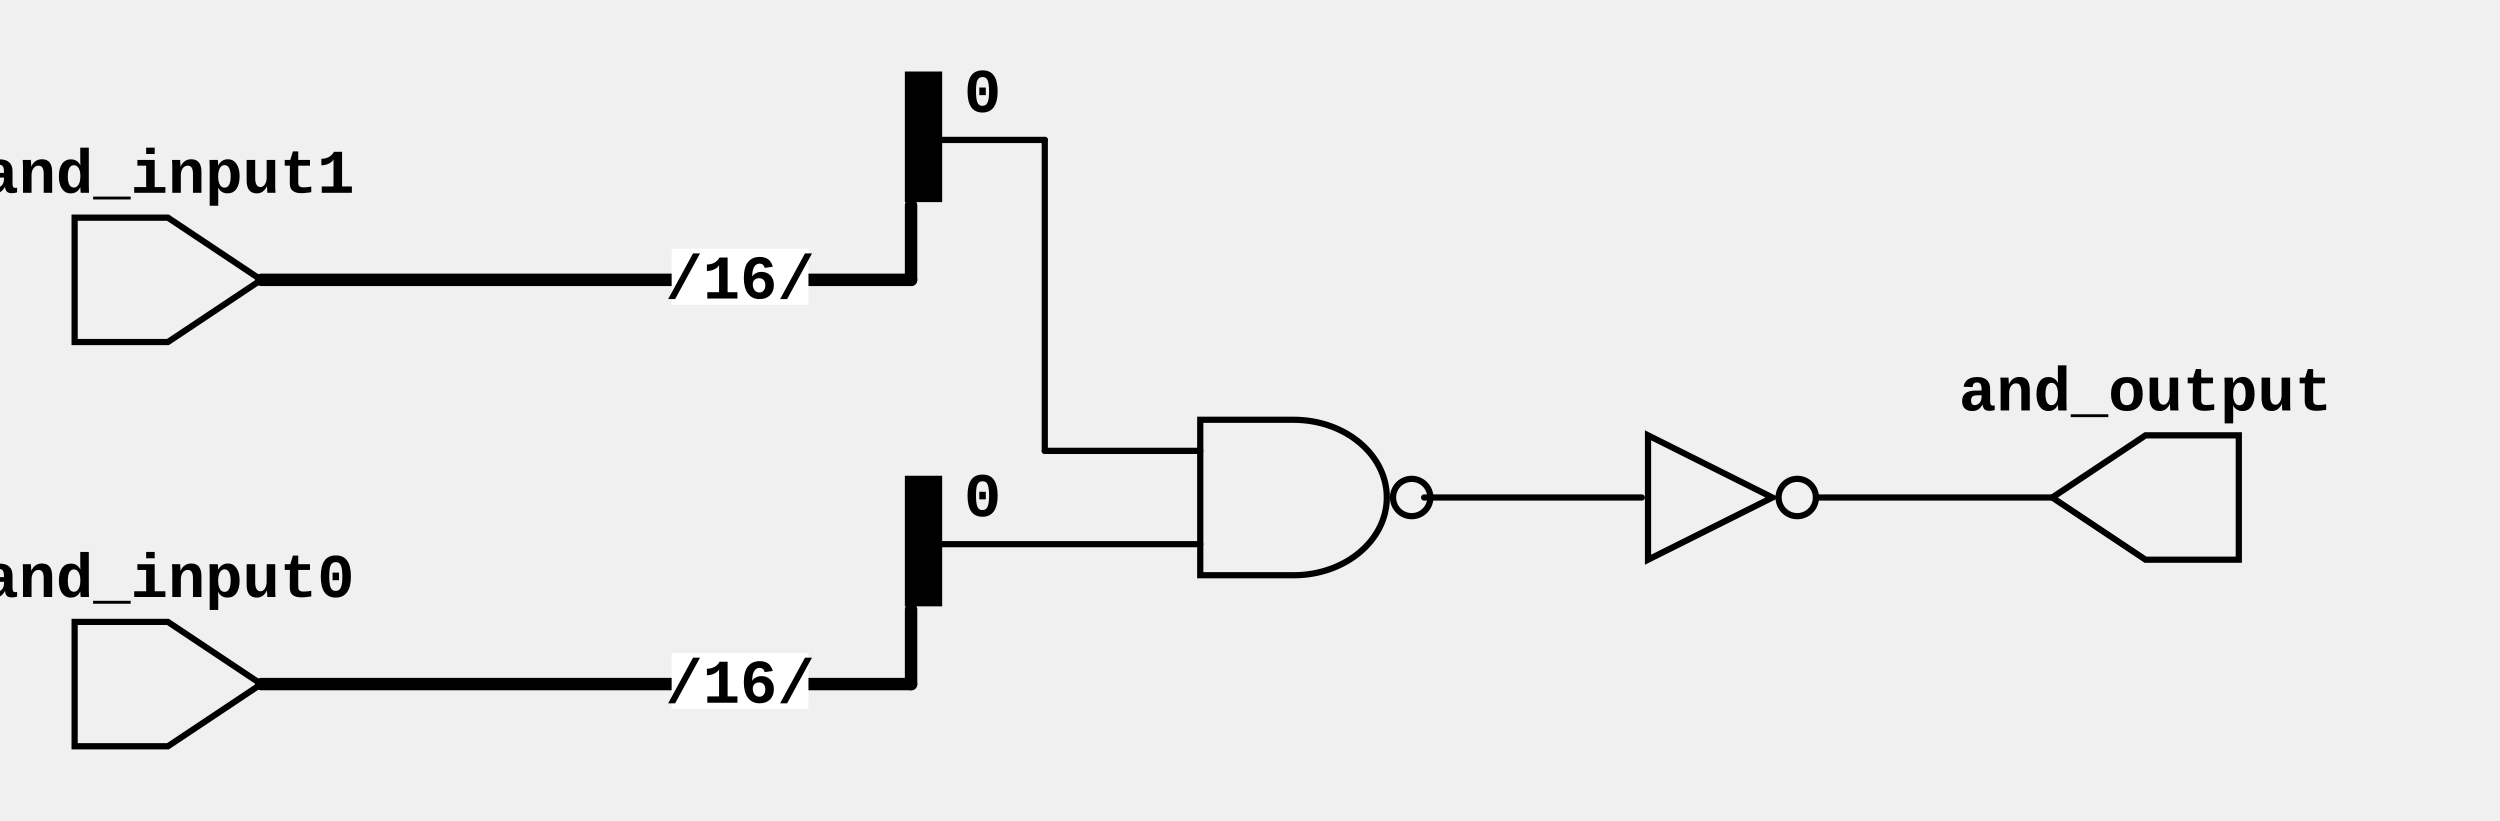
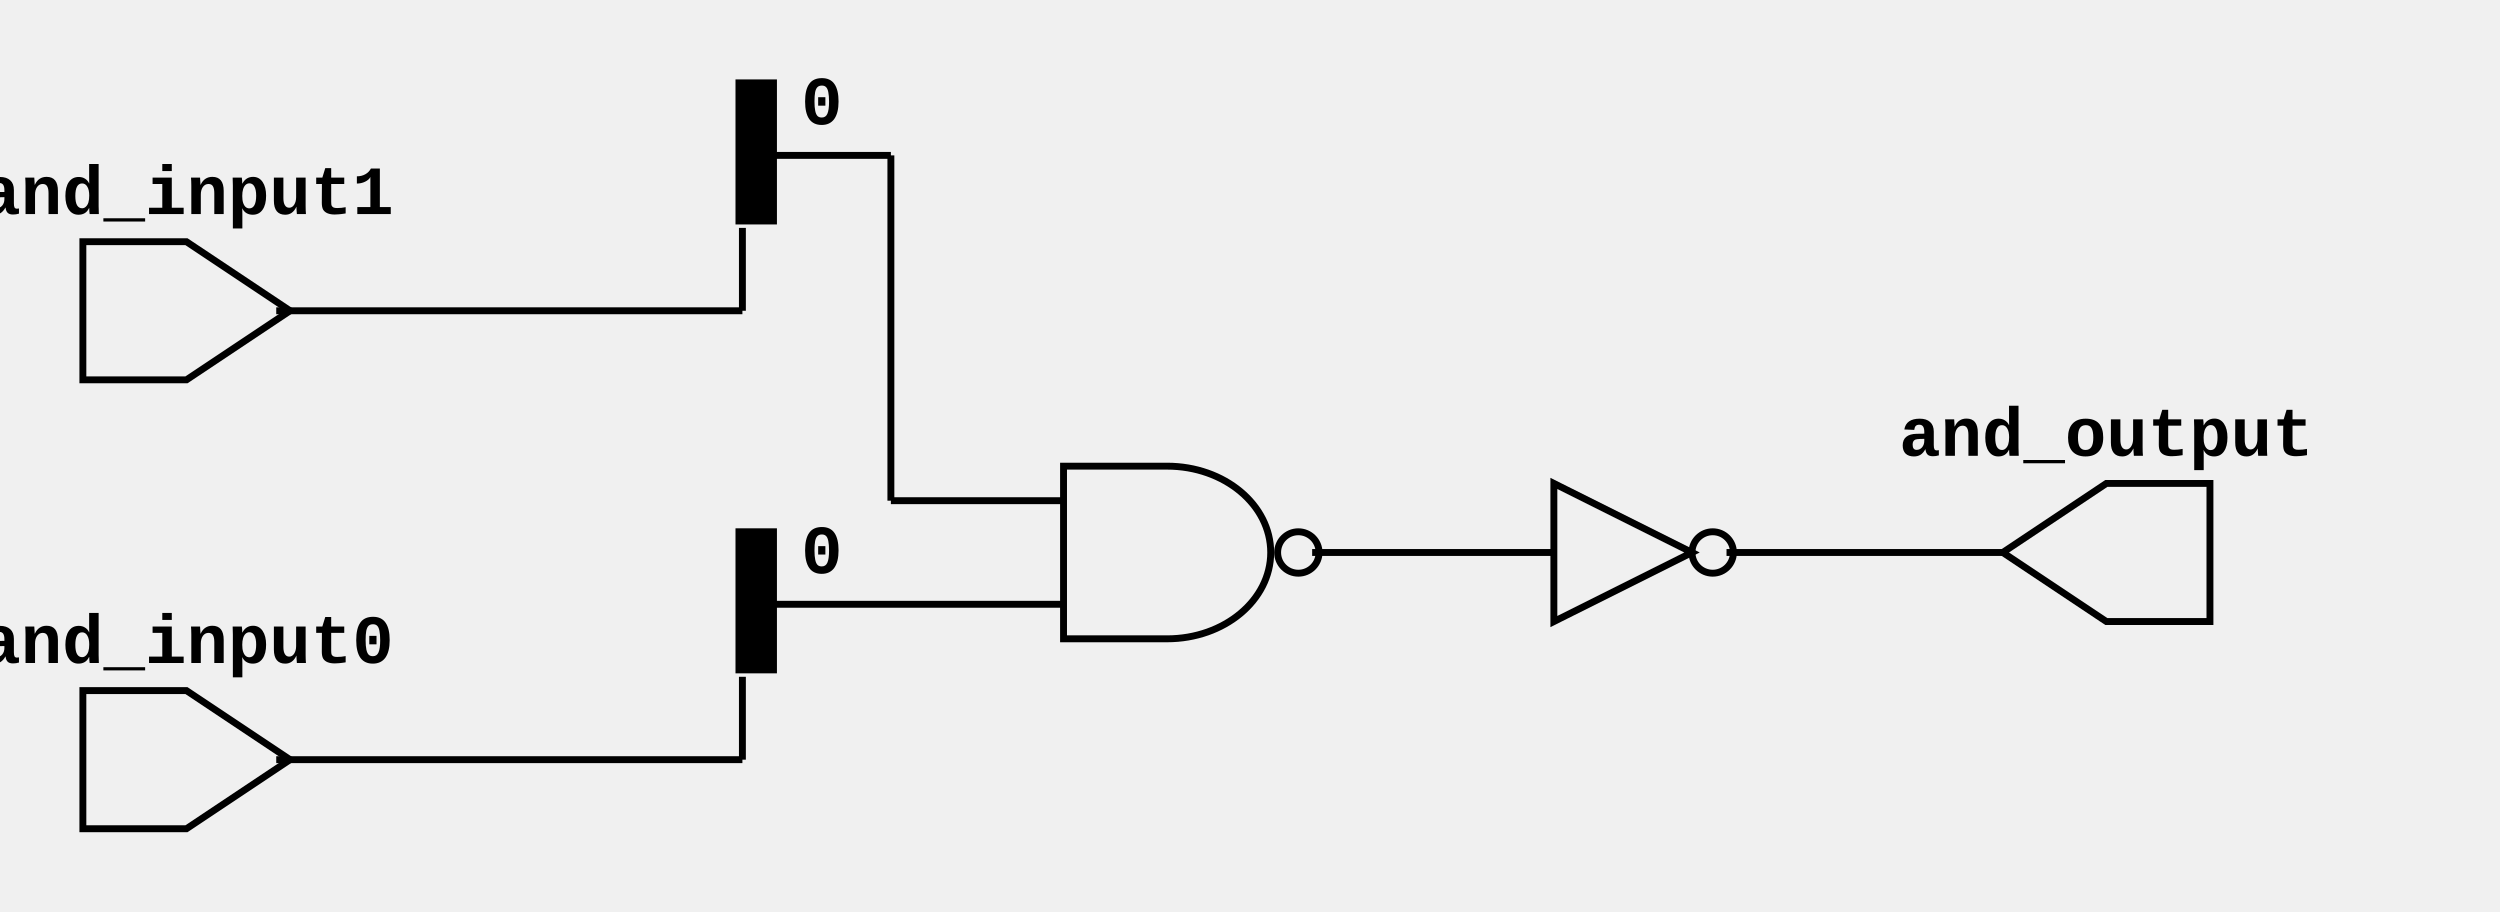
- <svg xmlns="http://www.w3.org/2000/svg" xmlns:ns1="https://github.com/nturley/netlistsvg" width="402" height="132">
+ <svg xmlns="http://www.w3.org/2000/svg" xmlns:ns1="https://github.com/nturley/netlistsvg" width="362" height="132">
  <style>svg {
-   stroke:#000;
-   fill:none;
- }
- text {
-   fill:#000;
-   stroke:none;
-   font-size:10px;
-   font-weight: bold;
-   font-family: "Courier New", monospace;
- }
- line {
-     stroke-linecap: round;
- }
- .nodelabel {
-   text-anchor: middle;
- }
- .inputPortLabel {
-   text-anchor: end;
- }
- .splitjoinBody {
-   fill:#000;
- }</style>
-   <g ns1:type="nand" transform="translate(193,67.5)" ns1:width="30" ns1:height="25" id="cell_$abc$82$auto$blifparse.cc:386:parse_blif$83">
+     stroke:#000;
+     fill:none;
+   }
+   text {
+     fill:#000;
+     stroke:none;
+     font-size:10px;
+     font-weight: bold;
+     font-family: "Courier New", monospace;
+   }
+   .nodelabel {
+     text-anchor: middle;
+   }
+   .inputPortLabel {
+     text-anchor: end;
+   }
+   .splitjoinBody {
+     fill:#000;
+   }</style>
+   <g ns1:type="nand" transform="translate(154,67.5)" ns1:width="30" ns1:height="25" id="cell_$abc$82$auto$blifparse.cc:386:parse_blif$83">
    <ns1:alias val="$nand" />
    <ns1:alias val="$logic_nand" />
    <ns1:alias val="$_NAND_" />
    <ns1:alias val="$_ANDNOT_" />
    <path d="M0,0 L0,25 L15,25 A15 12.5 0 0 0 15,0 Z" class="cell_$abc$82$auto$blifparse.cc:386:parse_blif$83" />
    <circle cx="34" cy="12.5" r="3" class="cell_$abc$82$auto$blifparse.cc:386:parse_blif$83" />
    <g ns1:x="0" ns1:y="5" ns1:pid="A" />
    <g ns1:x="0" ns1:y="20" ns1:pid="B" />
    <g ns1:x="36" ns1:y="12.5" ns1:pid="Y" />
  </g>
-   <g ns1:type="not" transform="translate(265,70)" ns1:width="30" ns1:height="20" id="cell_$abc$82$auto$blifparse.cc:386:parse_blif$84">
+   <g ns1:type="not" transform="translate(225,70)" ns1:width="30" ns1:height="20" id="cell_$abc$82$auto$blifparse.cc:386:parse_blif$84">
    <ns1:alias val="$_NOT_" />
    <ns1:alias val="$not" />
    <ns1:alias val="$logic_not" />
    <path d="M0,0 L0,20 L20,10 Z" class="cell_$abc$82$auto$blifparse.cc:386:parse_blif$84" />
-     <circle cx="24" cy="10" r="3" class="cell_$abc$82$auto$blifparse.cc:386:parse_blif$84" />
-     <g ns1:x="-1" ns1:y="10" ns1:pid="A" />
-     <g ns1:x="27" ns1:y="10" ns1:pid="Y" />
+     <circle cx="23" cy="10" r="3" class="cell_$abc$82$auto$blifparse.cc:386:parse_blif$84" />
+     <g ns1:x="0" ns1:y="10" ns1:pid="A" />
+     <g ns1:x="25" ns1:y="10" ns1:pid="Y" />
  </g>
  <g ns1:type="inputExt" transform="translate(12,100)" ns1:width="30" ns1:height="20" id="cell_and_input0">
    <text x="15" y="-4" class="nodelabel cell_and_input0" ns1:attribute="ref">and_input0</text>
    <ns1:alias val="$_inputExt_" />
    <path d="M0,0 L0,20 L15,20 L30,10 L15,0 Z" class="cell_and_input0" />
-     <g ns1:x="30" ns1:y="10" ns1:pid="Y" />
+     <g ns1:x="28" ns1:y="10" ns1:pid="Y" />
  </g>
  <g ns1:type="inputExt" transform="translate(12,35)" ns1:width="30" ns1:height="20" id="cell_and_input1">
    <text x="15" y="-4" class="nodelabel cell_and_input1" ns1:attribute="ref">and_input1</text>
    <ns1:alias val="$_inputExt_" />
    <path d="M0,0 L0,20 L15,20 L30,10 L15,0 Z" class="cell_and_input1" />
-     <g ns1:x="30" ns1:y="10" ns1:pid="Y" />
+     <g ns1:x="28" ns1:y="10" ns1:pid="Y" />
  </g>
-   <g ns1:type="outputExt" transform="translate(330,70)" ns1:width="30" ns1:height="20" id="cell_and_output">
+   <g ns1:type="outputExt" transform="translate(290,70)" ns1:width="30" ns1:height="20" id="cell_and_output">
    <text x="15" y="-4" class="nodelabel cell_and_output" ns1:attribute="ref">and_output</text>
    <ns1:alias val="$_outputExt_" />
    <path d="M30,0 L30,20 L15,20 L0,10 L15,0 Z" class="cell_and_output" />
    <g ns1:x="0" ns1:y="10" ns1:pid="A" />
  </g>
-   <g ns1:type="split" transform="translate(146,12)" ns1:width="5" ns1:height="40" id="cell_$split$,18,19,20,21,22,23,24,25,26,27,28,29,30,31,32,33,">
+   <g ns1:type="split" transform="translate(107,12)" ns1:width="5" ns1:height="40" id="cell_$split$,18,19,20,21,22,23,24,25,26,27,28,29,30,31,32,33,">
    <rect width="5" height="20" class="splitjoinBody" ns1:generic="body" />
    <ns1:alias val="$_split_" />
    <g ns1:x="0" ns1:y="20" ns1:pid="in" />
    <g transform="translate(4,10)" ns1:x="4" ns1:y="10" ns1:pid="out0">
      <text x="5" y="-4">0</text>
    </g>
  </g>
-   <g ns1:type="split" transform="translate(146,77)" ns1:width="5" ns1:height="40" id="cell_$split$,2,3,4,5,6,7,8,9,10,11,12,13,14,15,16,17,">
+   <g ns1:type="split" transform="translate(107,77)" ns1:width="5" ns1:height="40" id="cell_$split$,2,3,4,5,6,7,8,9,10,11,12,13,14,15,16,17,">
    <rect width="5" height="20" class="splitjoinBody" ns1:generic="body" />
    <ns1:alias val="$_split_" />
    <g ns1:x="0" ns1:y="20" ns1:pid="in" />
    <g transform="translate(4,10)" ns1:x="4" ns1:y="10" ns1:pid="out0">
      <text x="5" y="-4">0</text>
    </g>
  </g>
-   <line x1="151" x2="168" y1="22.5" y2="22.5" class="net_18 width_1" style="stroke-width: 1" />
-   <line x1="168" x2="168" y1="22.5" y2="72.5" class="net_18 width_1" style="stroke-width: 1" />
-   <line x1="168" x2="193" y1="72.5" y2="72.5" class="net_18 width_1" style="stroke-width: 1" />
-   <line x1="151" x2="193" y1="87.5" y2="87.5" class="net_2 width_1" style="stroke-width: 1" />
-   <line x1="229" x2="264" y1="80" y2="80" class="net_35 width_1" style="stroke-width: 1" />
-   <line x1="292" x2="330" y1="80" y2="80" class="net_34 width_1" style="stroke-width: 1" />
-   <line x1="42" x2="146.5" y1="45" y2="45" class="net_18,19,20,21,22,23,24,25,26,27,28,29,30,31,32,33 width_16" style="stroke-width: 2" />
-   <line x1="146.5" x2="146.5" y1="45" y2="33" class="net_18,19,20,21,22,23,24,25,26,27,28,29,30,31,32,33 width_16" style="stroke-width: 2" />
-   <line x1="42" x2="146.5" y1="110" y2="110" class="net_2,3,4,5,6,7,8,9,10,11,12,13,14,15,16,17 width_16" style="stroke-width: 2" />
-   <line x1="146.5" x2="146.5" y1="110" y2="98" class="net_2,3,4,5,6,7,8,9,10,11,12,13,14,15,16,17 width_16" style="stroke-width: 2" />
-   <rect x="108" y="40" width="22" height="9" class="net_18,19,20,21,22,23,24,25,26,27,28,29,30,31,32,33 width_16 busLabel_16" style="fill: white; stroke: none" />
-   <text x="107" y="48" class="net_18,19,20,21,22,23,24,25,26,27,28,29,30,31,32,33 width_16 busLabel_16">/16/</text>
-   <rect x="108" y="105" width="22" height="9" class="net_2,3,4,5,6,7,8,9,10,11,12,13,14,15,16,17 width_16 busLabel_16" style="fill: white; stroke: none" />
-   <text x="107" y="113" class="net_2,3,4,5,6,7,8,9,10,11,12,13,14,15,16,17 width_16 busLabel_16">/16/</text>
+   <line x1="112" x2="129" y1="22.5" y2="22.5" class="net_18" />
+   <line x1="129" x2="129" y1="22.5" y2="72.5" class="net_18" />
+   <line x1="129" x2="154" y1="72.5" y2="72.5" class="net_18" />
+   <line x1="112" x2="154" y1="87.5" y2="87.5" class="net_2" />
+   <line x1="190" x2="225" y1="80" y2="80" class="net_35" />
+   <line x1="250" x2="290" y1="80" y2="80" class="net_34" />
+   <line x1="40" x2="107.5" y1="45" y2="45" class="net_18,19,20,21,22,23,24,25,26,27,28,29,30,31,32,33" />
+   <line x1="107.5" x2="107.5" y1="45" y2="33" class="net_18,19,20,21,22,23,24,25,26,27,28,29,30,31,32,33" />
+   <line x1="40" x2="107.5" y1="110" y2="110" class="net_2,3,4,5,6,7,8,9,10,11,12,13,14,15,16,17" />
+   <line x1="107.5" x2="107.5" y1="110" y2="98" class="net_2,3,4,5,6,7,8,9,10,11,12,13,14,15,16,17" />
</svg>
